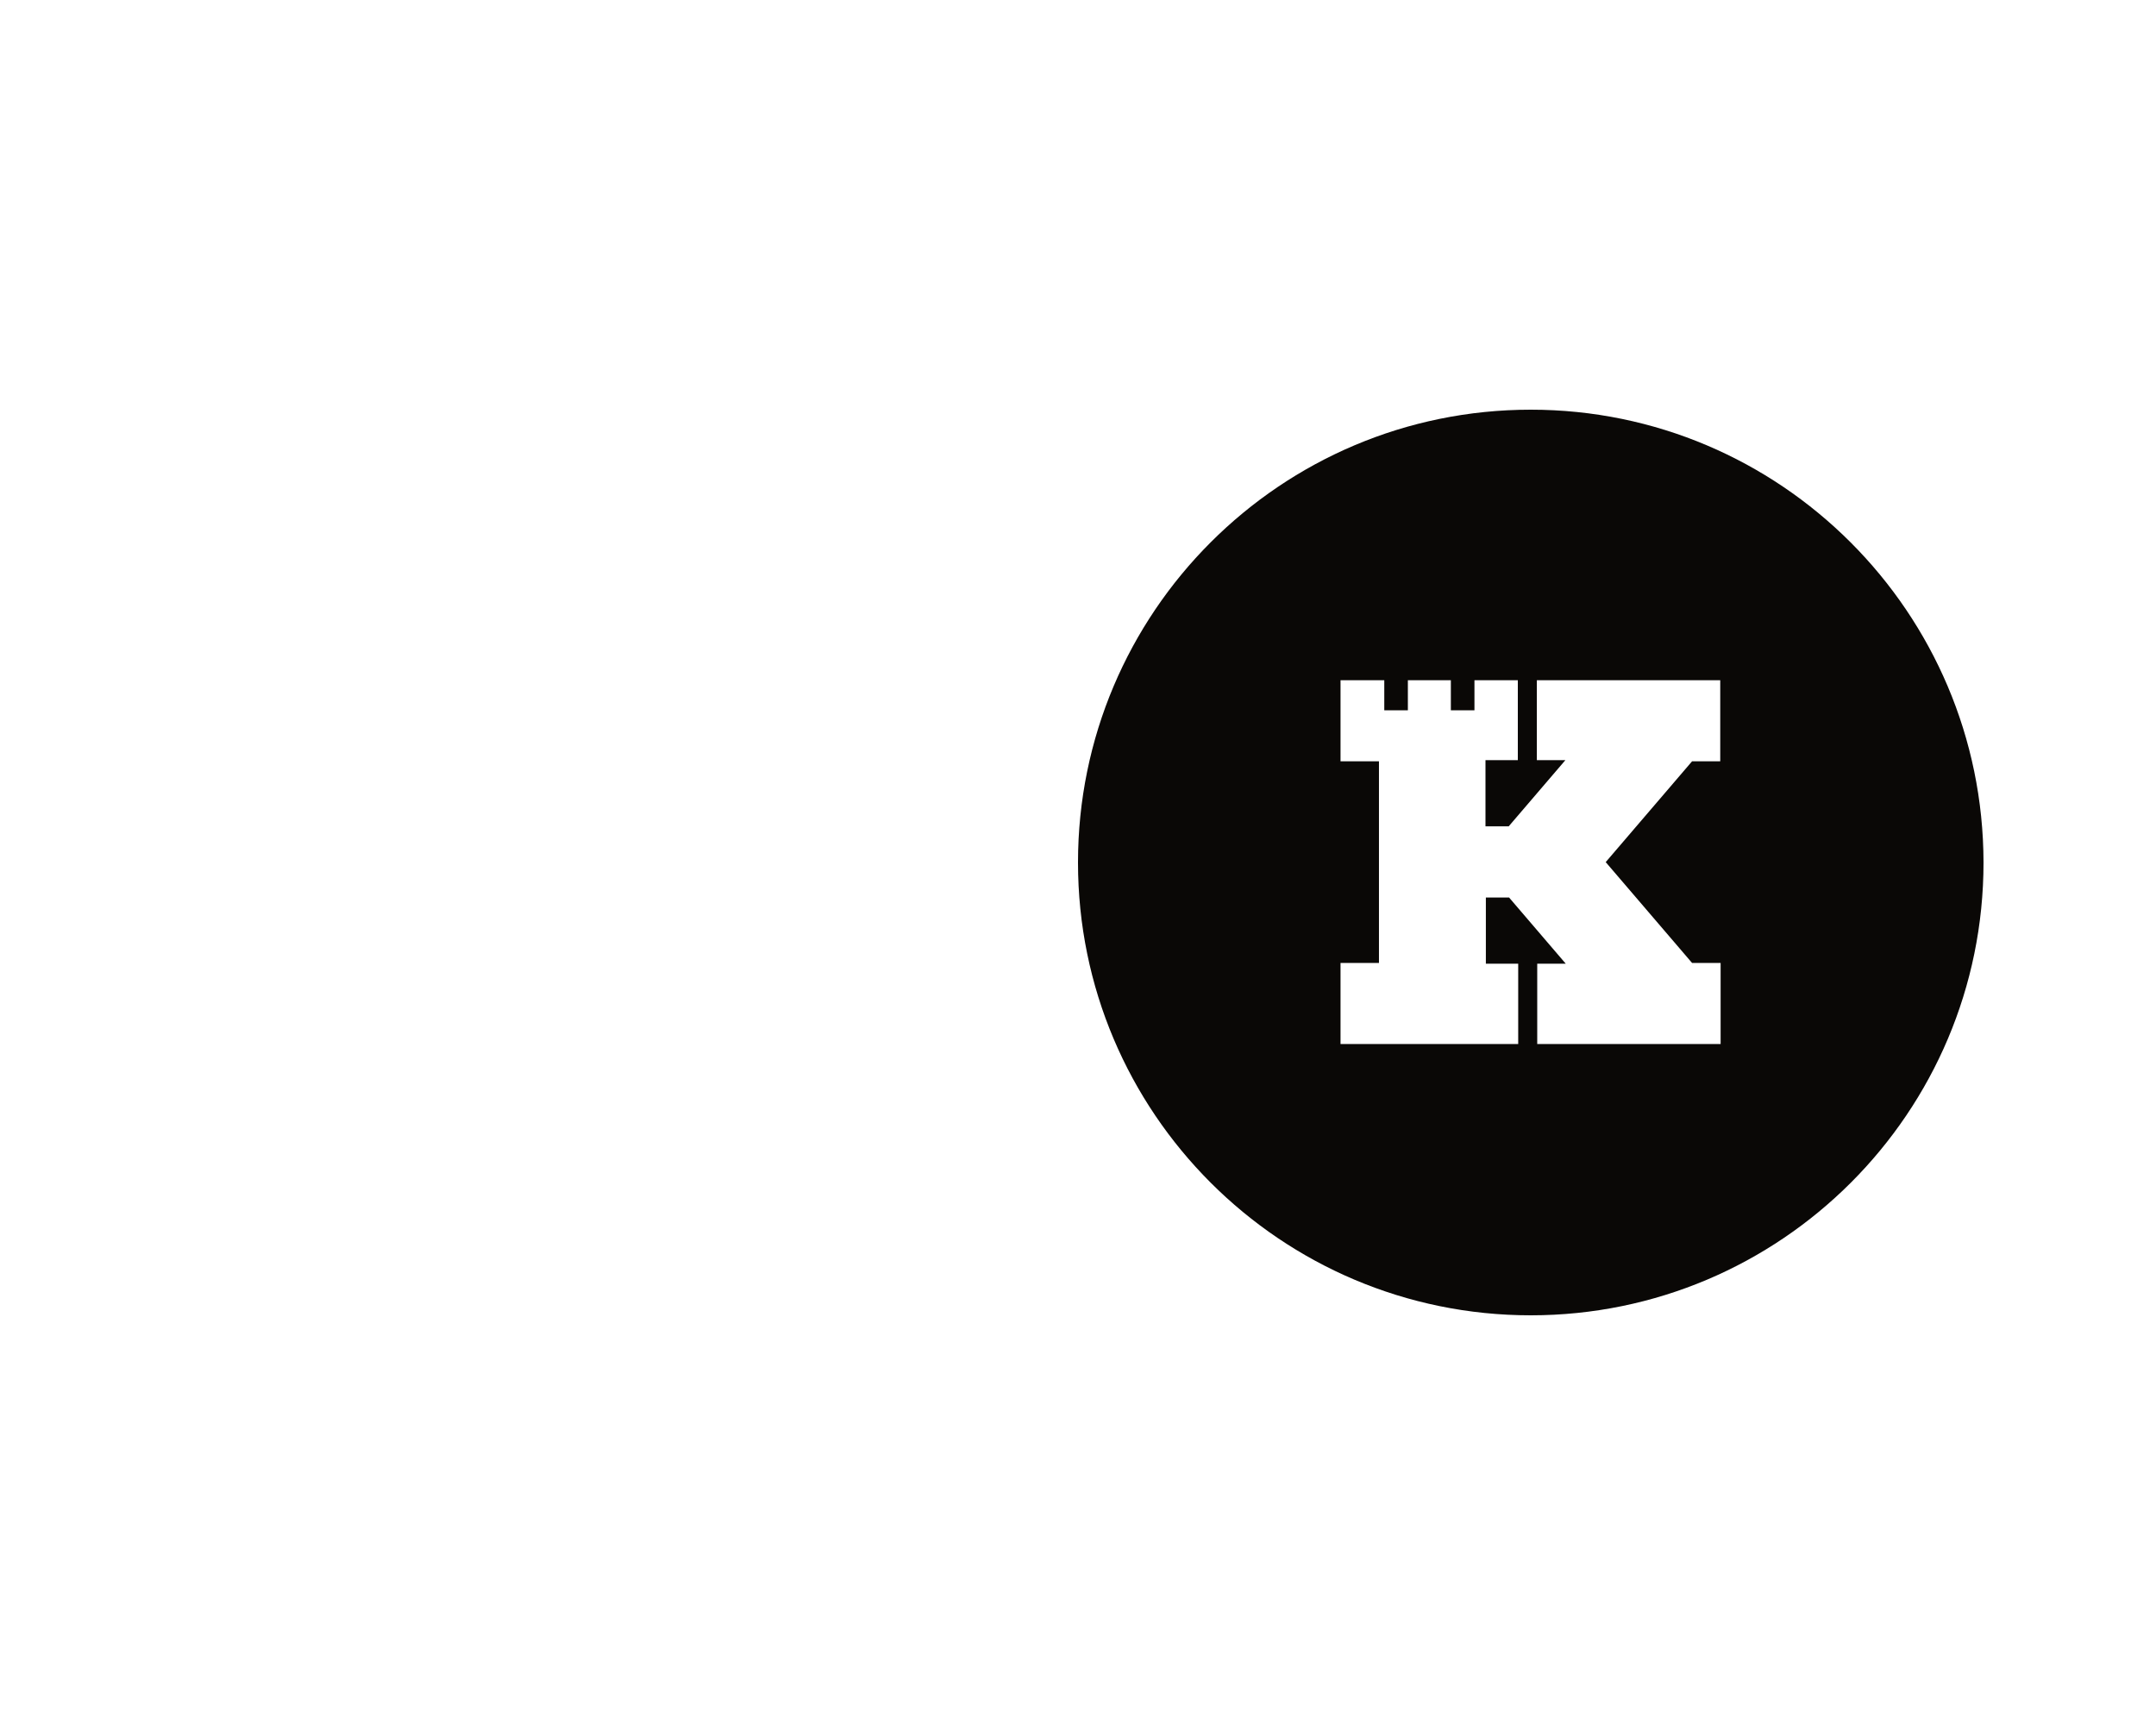
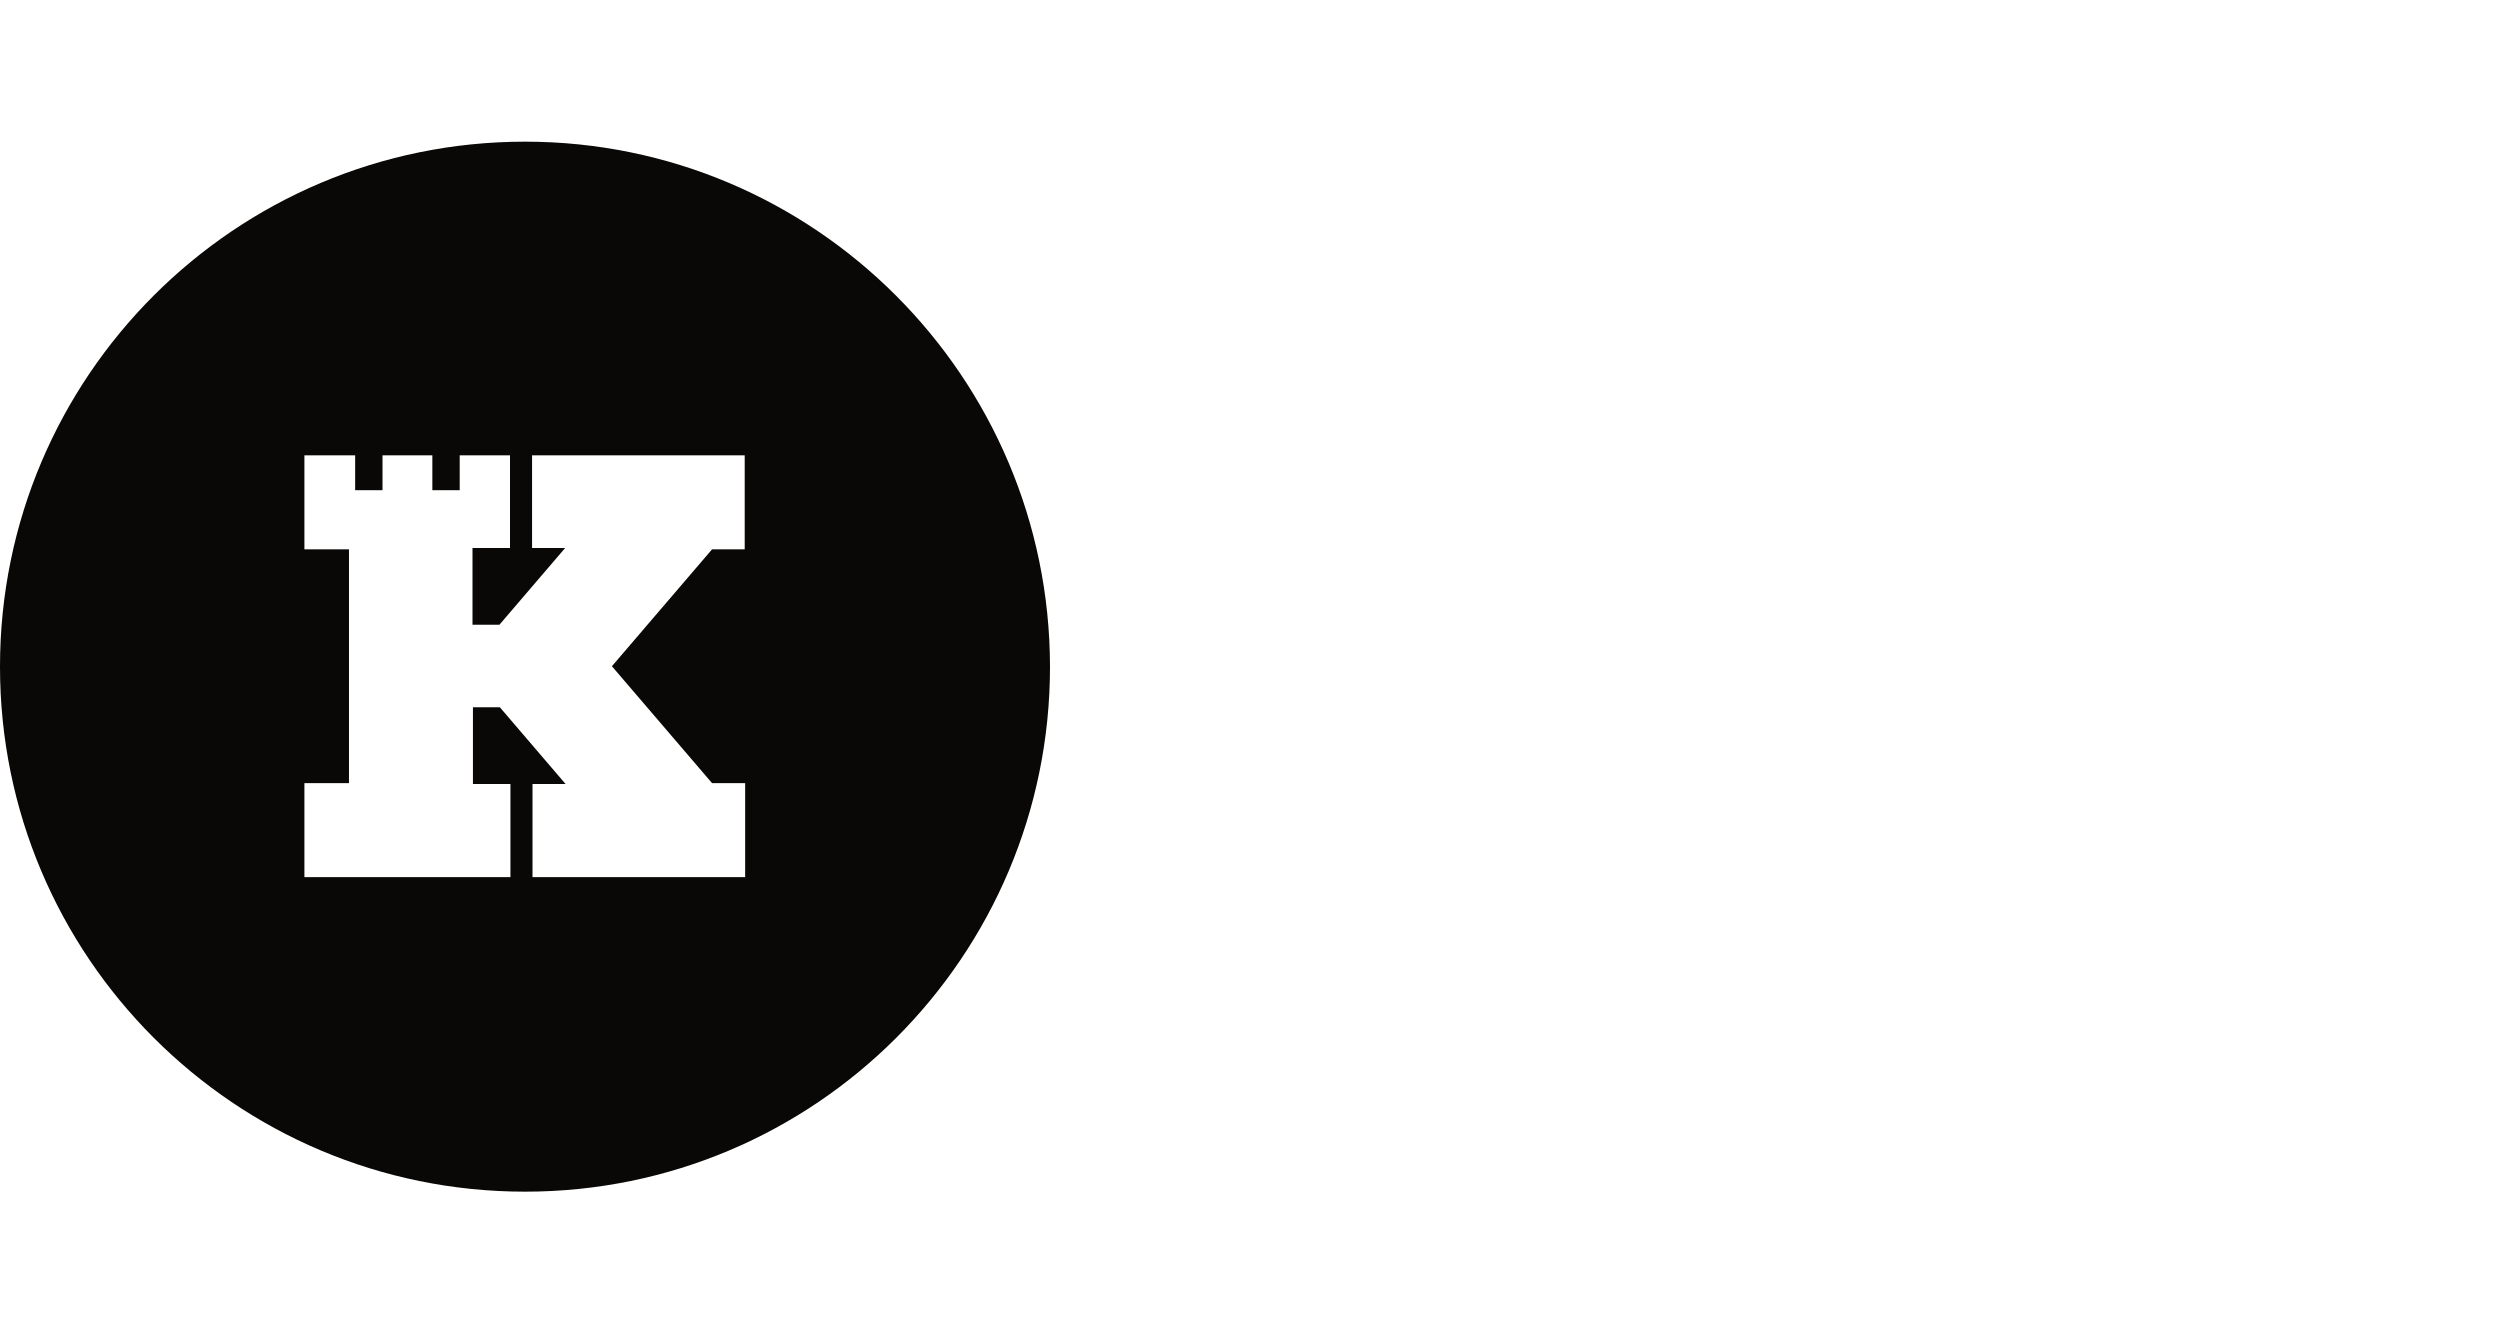
- <svg xmlns="http://www.w3.org/2000/svg" width="100px" height="80px" viewBox="-150 0 300 126" fill="none">
+ <svg xmlns="http://www.w3.org/2000/svg" width="150px" height="80px" viewBox="0 0 300 126" fill="none">
  <path d="M63 0C28.218 0 0 28.218 0 63C0 97.782 28.218 126 63 126C97.782 126 126 97.782 126 63C125.947 28.218 97.729 0 63 0ZM89.418 48.918H85.447L73.429 62.947L85.447 76.977H89.418V88.253H63.9V77.082H67.871L59.982 67.871H56.753V77.082H61.253V88.253H36.529V76.977H41.877V63V48.918H36.529V37.641H42.618V41.824H45.9V37.641H51.882V41.824H55.165V37.641H61.2V48.759H56.7V57.971H59.929L67.818 48.759H63.847V37.641H89.365V48.918H89.418Z" fill="#0A0806" />
</svg>
